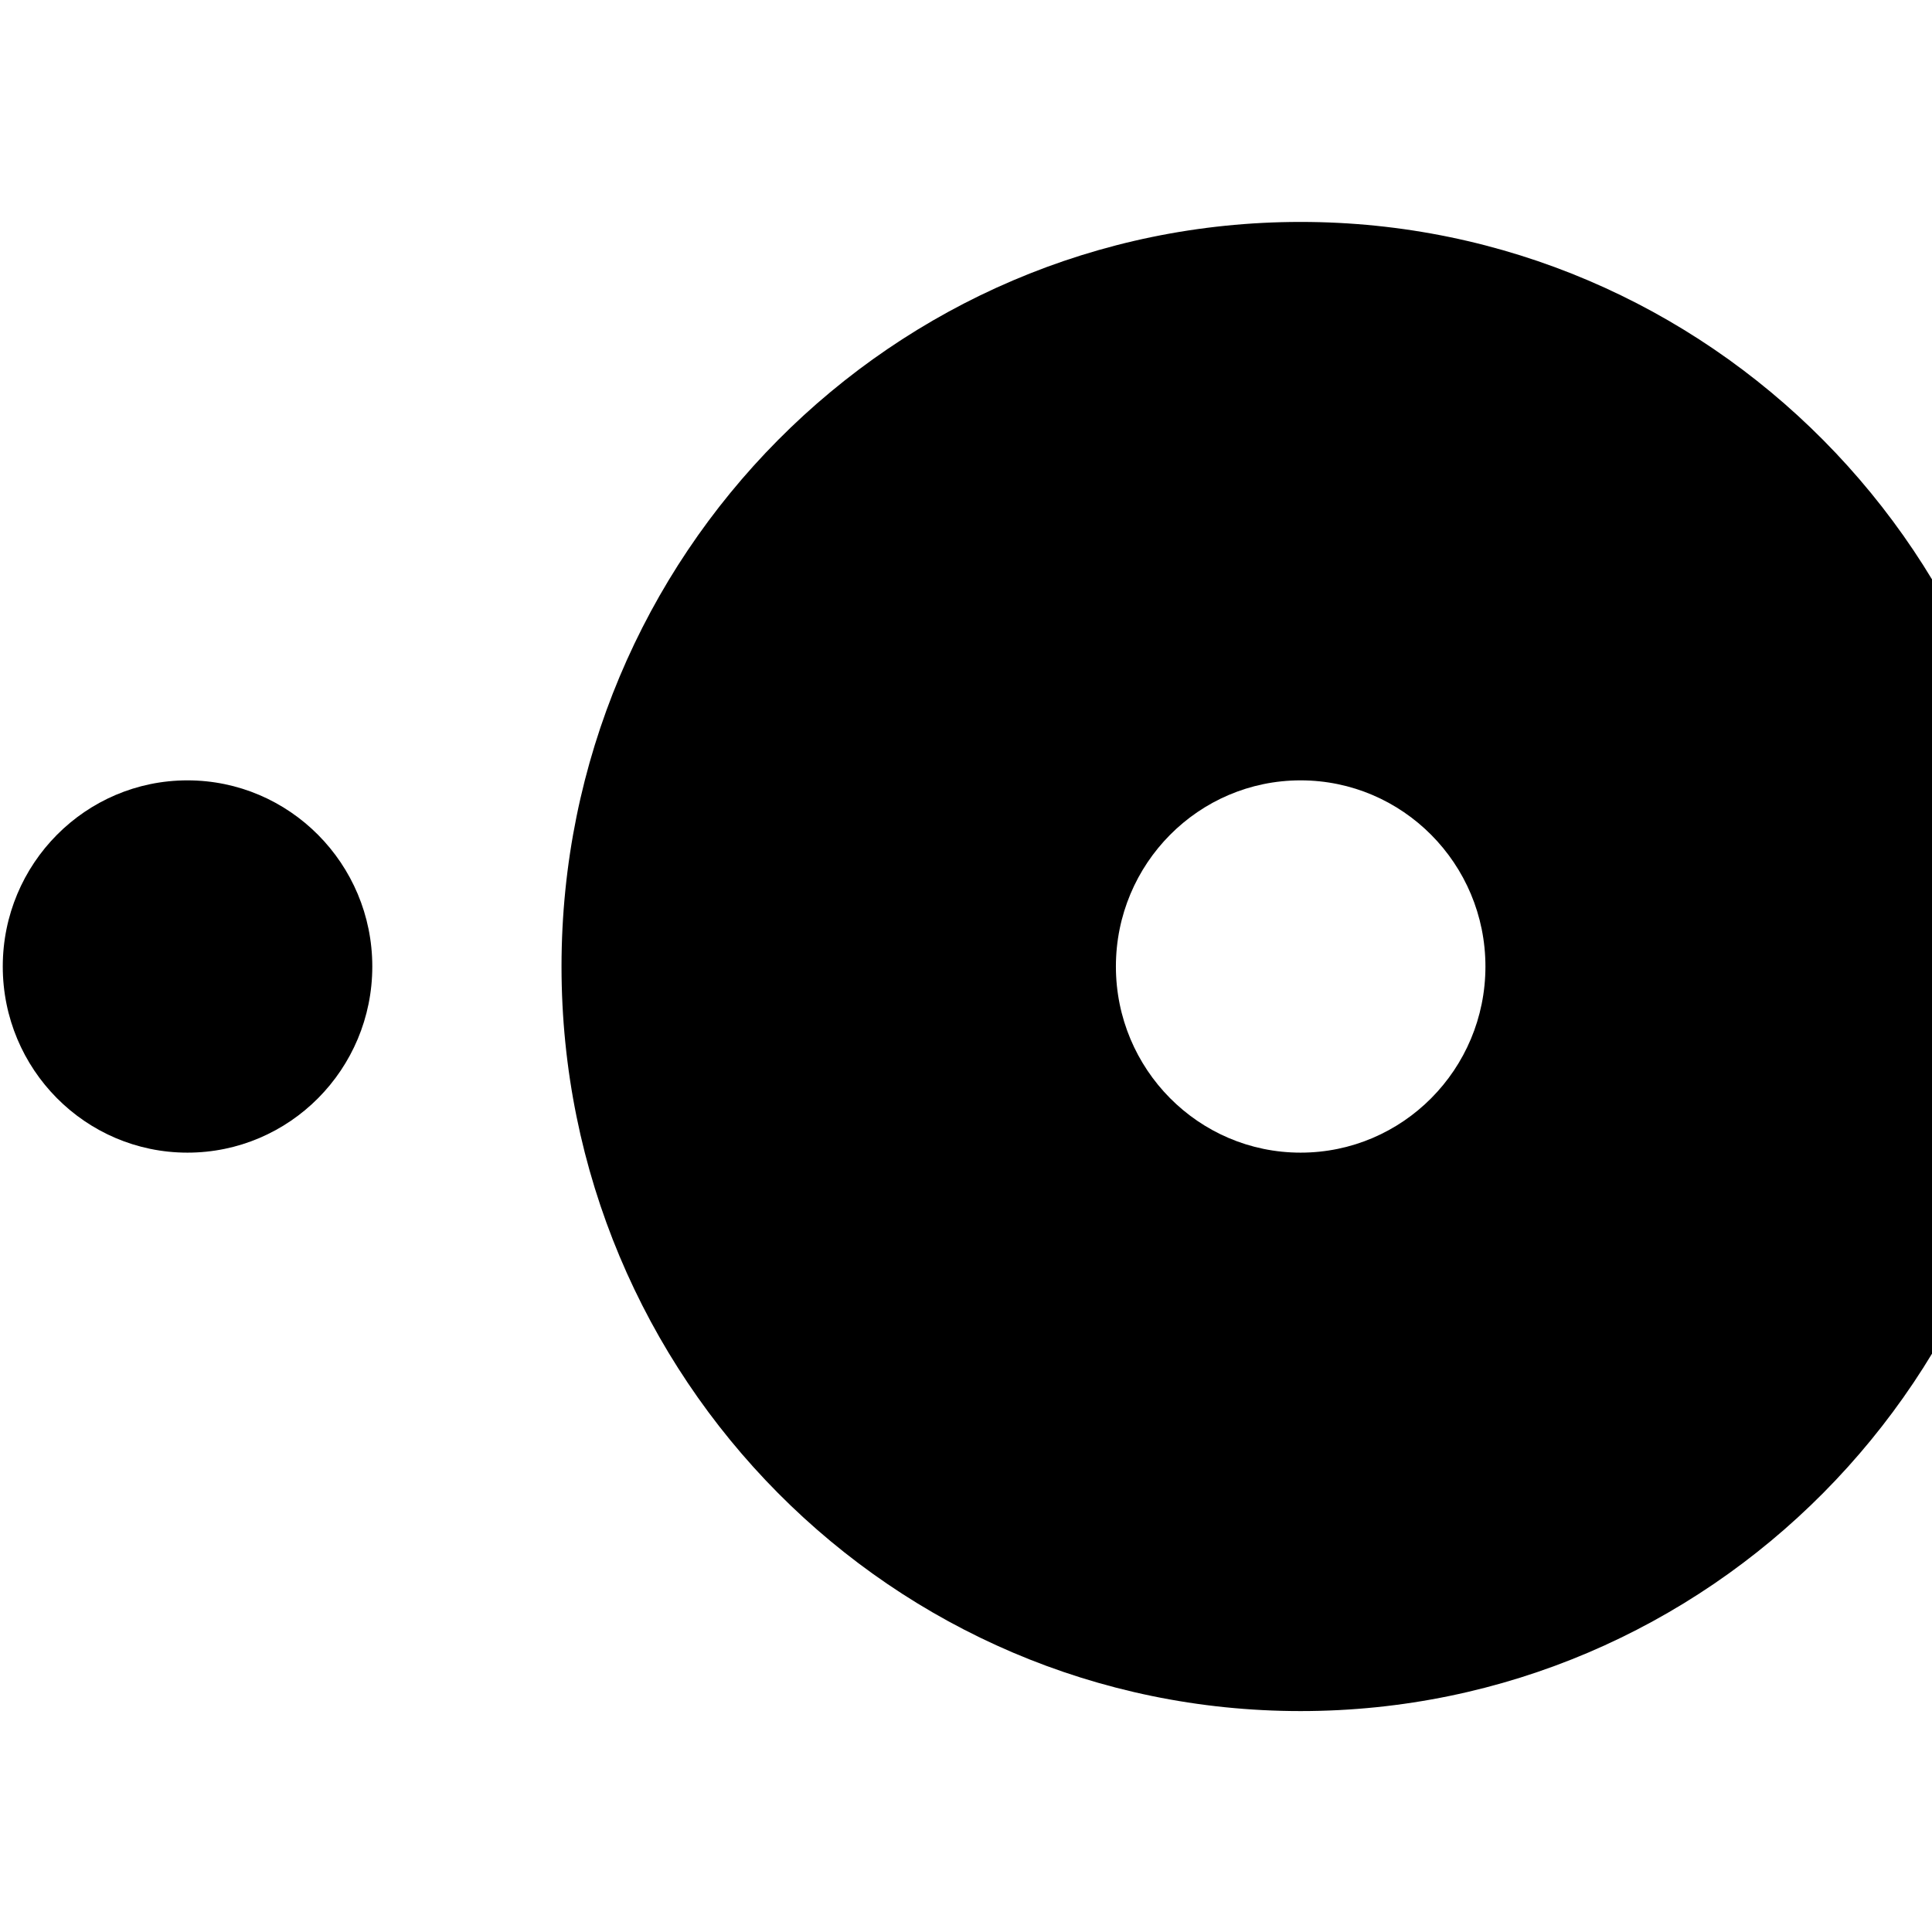
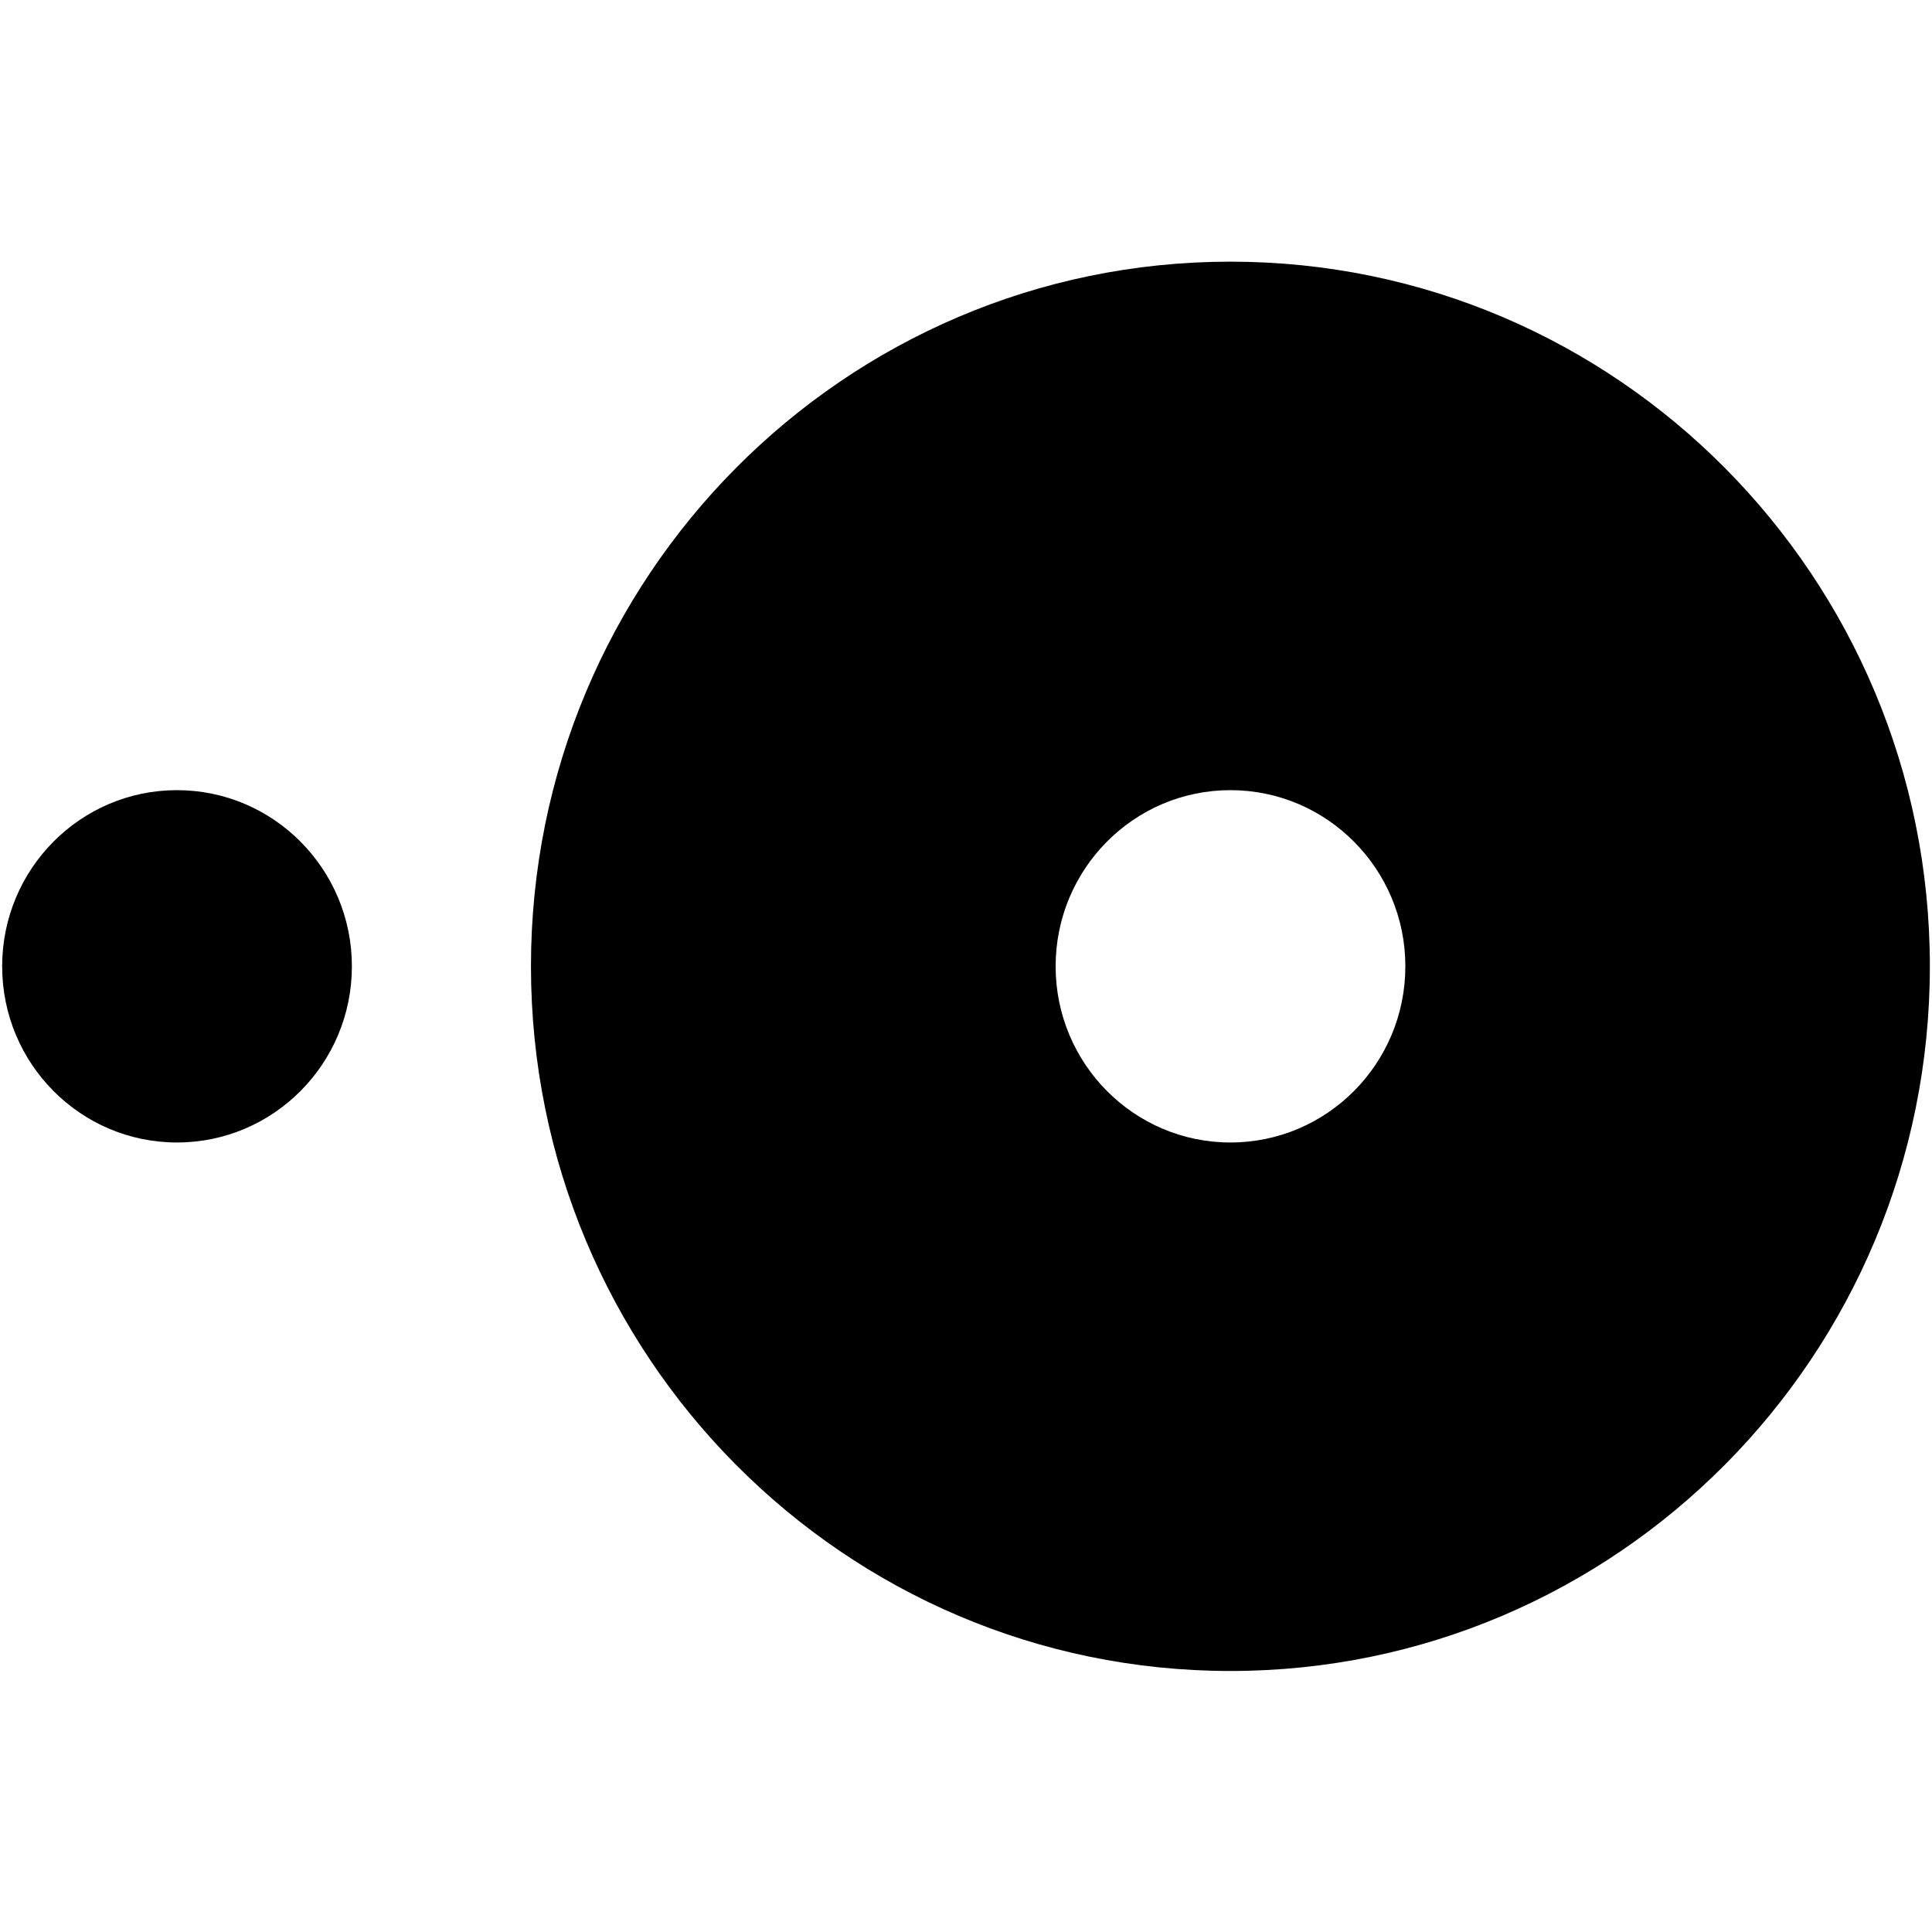
<svg xmlns="http://www.w3.org/2000/svg" viewBox="0 0 64 64" fill="none">
  <defs>
    <filter id="opentable-mark-mono-mono" x="-5%" y="-5%" width="110%" height="110%" color-interpolation-filters="sRGB">
-       <feColorMatrix in="SourceGraphic" type="matrix" values="0 0 0 0 1 0 0 0 0 1 0 0 0 0 1 -0.236 -0.795 -0.08 0 1.112" result="tones" />
+       <feColorMatrix in="SourceGraphic" type="matrix" values="0 0 0 0 1 0 0 0 0 1 0 0 0 0 1 -0.33 -1.109 -0.112 0 1.55" result="tones" />
      <feComposite in="tones" in2="SourceAlpha" operator="in" />
      <feComponentTransfer result="coverage">
-         <feFuncA type="linear" slope="1.393" />
+         <feFuncA type="linear" slope="1" />
      </feComponentTransfer>
      <feFlood flood-color="currentColor" />
      <feComposite in2="coverage" operator="in" />
    </filter>
  </defs>
  <g filter="url(#opentable-mark-mono-mono)">
-     <svg viewBox="0.115 0.115 11.936 9.229" fill="#111111" color="black" x="0.0" y="0.0" width="64" height="64">
-       <defs>
-         <clipPath id="opentable-mark-mono-isolated-mark" clipPathUnits="userSpaceOnUse">
-           <rect x="0.115" y="0.115" width="11.936" height="9.229" />
-         </clipPath>
-       </defs>
-       <g clip-path="url(#opentable-mark-mono-isolated-mark)">
-         <path d="M248.287 332.721v.508c0 .028-.019.047-.051.047h-.119a.047.047 0 0 1-.047-.047v-1.406c0-.024.021-.047.047-.047h.053c.021 0 .034.008.043.032l.025.064a.45.45 0 0 1 .308-.118c.27 0 .463.234.463.516 0 .289-.204.519-.471.519-.128 0-.234-.058-.251-.069zm-.004-.208s.096.073.228.073c.159 0 .287-.137.287-.315 0-.176-.111-.313-.279-.313-.142 0-.227.109-.236.139zm.89-.053c0-.182.14-.319.393-.319.102 0 .198.03.198.03.004-.156-.034-.227-.157-.227-.113 0-.223.032-.274.047-.03.006-.049-.013-.056-.041l-.019-.082c-.006-.034.009-.049.032-.058.017-.006.157-.056.338-.056.315 0 .344.191.344.437v.527a.049.049 0 0 1-.047.047h-.07c-.019 0-.03-.008-.04-.034l-.024-.066c-.053.051-.151.124-.302.124-.185 0-.317-.124-.317-.33zm.208-.002c0 .088.051.156.153.156.098 0 .197-.071.227-.12v-.165c-.013-.009-.089-.034-.179-.034-.115 0-.202.06-.202.163zm.88.261v-.896c0-.024.021-.047.047-.047h.051a.045.045 0 0 1 .042.034l.028.09a.373.373 0 0 1 .297-.146c.094 0 .21.026.179.092l-.051.107c-.013.028-.038.034-.059.024a.241.241 0 0 0-.089-.02c-.144 0-.223.116-.232.133v.628c0 .043-.028.047-.068.047h-.098a.047.047 0 0 1-.047-.047zm.886-.225v-.536h-.113a.047.047 0 0 1-.047-.047v-.088a.045.045 0 0 1 .047-.047h.112v-.276c0-.026.021-.047.047-.047h.121c.025 0 .045.021.045.047v.276h.259c.025 0 .047.019.047.047v.088c0 .024-.021.047-.047.047h-.259v.527c0 .084.032.101.079.101.062 0 .121-.025.157-.047.03-.017.049 0 .057.021l.038.101c.011.026 0 .043-.024.058-.04.025-.155.07-.272.07-.196 0-.249-.12-.249-.296zm1.19-.225c0-.279.225-.514.502-.514.274 0 .499.235.499.514 0 .283-.225.521-.499.521-.276 0-.502-.238-.502-.521zm.208 0c0 .182.128.317.293.317.164 0 .291-.135.291-.317 0-.178-.128-.311-.291-.311-.166 0-.293.133-.293.311zm1.111.45v-.743h-.127a.047.047 0 0 1-.047-.048v-.105a.045.045 0 0 1 .047-.047h.128v-.114c0-.266.125-.418.363-.418.132 0 .234.058.278.099.017.015.019.041.008.056l-.062.09c-.015.024-.038.026-.064.009a.259.259 0 0 0-.157-.05c-.111 0-.155.09-.155.214v.114h.278c.025 0 .047.019.047.047v.105c0 .024-.021.047-.047.047h-.278v.744a.049.049 0 0 1-.047.047h-.119a.049.049 0 0 1-.047-.047z" transform="translate(-228.8789 -322.3154)" fill="#141a26" fill-rule="nonzero" stroke-width=".265" />
-         <path d="M260.297 331.232c0-.112.09-.204.201-.204.111 0 .202.091.202.204 0 .112-.09.204-.202.204a.202.202 0 0 1-.201-.204m-3.307 1.267c-.174 0-.294-.139-.294-.338 0-.198.12-.337.294-.337.175 0 .296.139.296.337 0 .202-.119.338-.296.338zm0-.972c-.367 0-.633.267-.633.634 0 .368.266.634.633.634.369 0 .636-.267.636-.634 0-.367-.268-.634-.636-.634zm2.917.666a.301.301 0 0 0-.048-.068l-.011-.012.012-.011a.497.497 0 0 0 .051-.064l.324-.486h-.393l-.243.38c-.014.02-.042.031-.083.031h-.056v-.718c0-.144-.089-.163-.184-.163h-.164v1.696h.348v-.509h.033c.04 0 .067.005.079.026l.192.366c.054.099.107.116.208.116h.267l-.199-.332-.132-.252m1.691-.669c-.177 0-.29.079-.354.147l-.021.022-.007-.029c-.018-.072-.081-.112-.176-.112h-.156l.001 1.225h.346v-.564c0-.056.007-.103.022-.147.038-.132.146-.214.28-.214.108 0 .15.057.15.206v.533c0 .127.058.186.184.186h.165l-.001-.779c0-.31-.15-.473-.433-.473m-1.096.028h-.164l.001.947v.277h.175l.006 0.0.082-0h.081v-.001h.001l.001-1.038c0-.125-.059-.186-.182-.186m-2.153.947c-.173 0-.294-.139-.294-.338 0-.198.121-.337.294-.337.174 0 .296.139.296.337 0 .202-.119.338-.296.338zm0-.972c-.368 0-.634.267-.634.634 0 .368.266.634.634.634.368 0 .636-.267.636-.634 0-.367-.268-.634-.636-.634zm4.411.918c-.189 0-.257-.167-.257-.323 0-.069.018-.293.238-.293.11 0 .257.032.257.304 0 .257-.13.311-.238.311zm.418-.896c-.066 0-.116.026-.142.075l-.01.018-.016-.014c-.056-.049-.156-.107-.319-.107-.324 0-.541.245-.541.61 0 .365.225.619.548.619.11 0 .197-.026.266-.079l.027-.02v.034c0 .164-.105.254-.295.254-.093 0-.176-.023-.233-.043-.073-.022-.116-.004-.146.07l-.028.069-.039.1.024.013c.122.065.28.104.423.104.295 0 .639-.152.639-.581l.001-1.123zm-7.478.936h-.282v-.34c0-.073.028-.11.089-.119h.192c.137 0 .226.087.226.228 0 .145-.086.231-.226.231zm-.282-.917v-.089c0-.078.033-.115.105-.12h.144c.124 0 .198.075.198.2 0 .095-.051.206-.193.206h-.253zm.642.339-.051-.029.044-.038c.052-.045.138-.146.138-.32 0-.266-.205-.438-.522-.438h-.403a.177.177 0 0 0-.17.176v1.513h.581c.353 0 .58-.194.58-.493 0-.161-.074-.3-.197-.37zm7.414.679c0-.113.09-.204.201-.204.111 0 .202.091.202.204 0 .112-.09.204-.202.204a.202.202 0 0 1-.201-.204m2.293-.088c-.174 0-.294-.139-.294-.338 0-.198.121-.337.294-.337.174 0 .296.139.296.337 0 .202-.119.338-.296.338zm0-.972c-.368 0-.634.267-.634.634 0 .368.266.634.634.634.368 0 .636-.267.636-.634 0-.367-.268-.634-.636-.634zm2.182.001c-.143 0-.282.068-.371.181l-.025.032-.02-.036c-.064-.118-.175-.178-.328-.178-.161 0-.269.09-.319.144l-.033.036-.012-.047c-.018-.068-.078-.105-.169-.105h-.146l-.001 1.22h.331v-.538c0-.047.006-.094.018-.143.032-.13.118-.27.264-.256.09.009.134.079.134.214v.723h.333v-.538c0-.059.005-.103.018-.147.027-.124.117-.251.258-.251.102 0 .139.058.139.214v.545c0 .123.054.178.176.178h.156l0-.779c0-.311-.136-.469-.403-.469m-3.007.824c-.001.001-.143.152-.33.152-.171 0-.343-.105-.343-.341 0-.204.134-.346.325-.346.062 0 .133.022.144.06l.002.007a.122.122 0 0 0 .118.09l.181 0v-.16c0-.211-.266-.287-.445-.287-.382 0-.659.268-.659.638s.274.638.652.638c.328 0 .507-.217.508-.22l.01-.012-.143-.24-.018.02" transform="translate(-228.8789 -322.3154)" fill="#141a26" fill-rule="evenodd" stroke-width=".265" />
-         <path d="M229.011 327.048c0-.635.511-1.15 1.141-1.15.63 0 1.142.515 1.142 1.15 0 .635-.511 1.15-1.142 1.15-.63 0-1.141-.515-1.141-1.15zm8.018 1.15c-.63 0-1.141-.515-1.141-1.15 0-.635.511-1.15 1.141-1.15.63 0 1.142.515 1.142 1.15 0 .635-.511 1.15-1.142 1.15zm0-5.75c-2.521 0-4.566 2.06-4.566 4.6 0 2.541 2.044 4.6 4.566 4.6 2.522 0 4.566-2.059 4.566-4.6 0-2.54-2.044-4.6-4.566-4.6z" transform="translate(-228.8789 -322.3154)" fill="#da3743" fill-rule="evenodd" stroke-width=".265" />
-         <path d="M269.664 326.692c.072 0 .115-.033.115-.092 0-.054-.029-.089-.11-.089h-.075v.18zm-.179-.272h.203c.112 0 .208.046.208.175a.159.159 0 0 1-.099.148l.123.224h-.123l-.094-.188h-.109v.188h-.11zm.59.28c0-.253-.173-.433-.397-.433-.225 0-.396.18-.396.433 0 .256.171.43.396.43.224 0 .398-.175.398-.43zm-.9 0c0-.315.227-.53.502-.53.278 0 .505.215.505.53 0 .315-.227.53-.505.53-.275 0-.503-.215-.503-.53zm-3.351 2.152a.126.126 0 0 0 .125-.125v-.462a.126.126 0 0 0-.124-.125h-.02c-.056 0-.112-.056-.112-.113v-2.736c0-.062-.062-.125-.124-.125h-.456c-.062 0-.124.062-.124.125v3.031l.002.079c0 .226.224.451.448.451zm-20.088-2.962c.621 0 1.145.53 1.145 1.158a1.148 1.148 0 0 1-1.145 1.149c-.628 0-1.139-.515-1.139-1.149 0-.639.511-1.158 1.139-1.158zm0-.729c-1.027 0-1.863.847-1.863 1.888 0 1.053.818 1.878 1.863 1.878 1.048 0 1.869-.825 1.869-1.879 0-1.041-.839-1.888-1.869-1.888zm14.87 2.944c-.034.097-.237.278-.468.278-.242 0-.378-.148-.378-.369 0-.233.163-.375.462-.375.208 0 .383.079.383.079zm-.304-1.936c-.423 0-.834.108-.89.13-.056.017-.107.062-.085.159l.057.295c.011.079.062.142.146.114.152-.045.496-.097.733-.097.276 0 .372.159.36.494 0 0-.237-.074-.501-.074-.659 0-1.037.358-1.037.823 0 .562.361.897.879.897a1.136 1.136 0 0 0 .817-.329v.141c0 .068.056.125.124.125h.046a.083.083 0 0 0 .016.001h.192a.126.126 0 0 0 .124-.125v-1.414c0-.715-.169-1.141-.981-1.141zm-4.731 0c-.499 0-.741.27-.838.378v-.197a.126.126 0 0 0-.124-.125h-.295a.125.125 0 0 0-.124.125v2.373a.13.13 0 0 0 .124.125h.417c.124 0 .164-.029.164-.125v-1.499c.062-.182.225-.409.564-.409.315 0 .451.21.451.551v1.357c0 .068.057.125.124.125h.456a.13.13 0 0 0 .124-.125v-1.357c0-.636-.214-1.198-1.042-1.198zm-6.205 2.095c-.327 0-.541-.148-.541-.148v-.937c.056-.148.237-.363.575-.363.406 0 .614.358.614.727 0 .369-.22.721-.648.721zm.13-2.095c-.536 0-.832.368-.85.391v-.209a.126.126 0 0 0-.124-.125h-.277a.126.126 0 0 0-.124.125v3.44a.13.13 0 0 0 .124.125h.457c.062 0 .124-.063.124-.125v-.988c.118.045.366.108.625.108.778 0 1.291-.602 1.291-1.368 0-.795-.536-1.374-1.245-1.374zm18.584 1.039c-.011-.256-.214-.454-.501-.454-.316 0-.519.193-.552.454zm-.484-1.039c.676 0 1.194.505 1.194 1.215 0 .04-.006.13-.011.17a.133.133 0 0 1-.124.119h-1.668c.006.324.27.607.648.607.259 0 .439-.097.558-.193.062-.051.13-.057.169 0l.22.295c.045.051.051.114-.011.17a1.464 1.464 0 0 1-.969.358c-.778 0-1.319-.624-1.319-1.374 0-.738.541-1.368 1.313-1.368zm-4.411 2.095c-.338 0-.519-.216-.575-.364v-.937s.214-.148.541-.148c.428 0 .648.352.648.721 0 .369-.209.727-.614.727zm.062-2.095c-.259 0-.519.062-.637.114v-.999a.13.13 0 0 0-.124-.125h-.456c-.062 0-.124.062-.124.125v3.441a.13.13 0 0 0 .124.125h.197c.004 0 .007 0 .011-.001h.053a.126.126 0 0 0 .125-.125v-.194l.003-.01s.299.392.868.392c.71 0 1.223-.624 1.223-1.374 0-.766-.49-1.368-1.262-1.368zm-3.987-1.011h-2.651a.107.107 0 0 0-.107.108v.466c0 .057.045.108.107.108h.956v2.901a.111.111 0 0 0 .107.108h.524a.111.111 0 0 0 .107-.108v-2.901h.956a.107.107 0 0 0 .107-.108v-.465a.107.107 0 0 0-.107-.108zm-6.31 2.049c-.011-.256-.214-.454-.502-.454-.315 0-.519.193-.552.454zm-.485-1.039c.676 0 1.195.505 1.195 1.215 0 .04-.005.13-.011.17a.133.133 0 0 1-.124.119h-1.668c.006.324.27.607.648.607.259 0 .439-.097.558-.193.062-.051.13-.057.169 0l.22.295c.045.051.051.114-.011.17a1.464 1.464 0 0 1-.969.358c-.778 0-1.318-.624-1.318-1.374 0-.738.541-1.368 1.313-1.368z" transform="translate(-228.8789 -322.3154)" fill="#141a26" fill-rule="evenodd" stroke-width=".265" />
-       </g>
+     <svg viewBox="0.118 0.118 12.612 9.225" fill="#111111" color="black" x="0.0" y="0.0" width="64" height="64">
+       <path d="M229.011 327.048c0-.635.511-1.15 1.141-1.15.63 0 1.142.515 1.142 1.15 0 .635-.511 1.15-1.142 1.15-.63 0-1.141-.515-1.141-1.15zm8.018 1.15c-.63 0-1.141-.515-1.141-1.15 0-.635.511-1.15 1.141-1.15.63 0 1.142.515 1.142 1.15 0 .635-.511 1.15-1.142 1.15zm0-5.75c-2.521 0-4.566 2.06-4.566 4.6 0 2.541 2.044 4.6 4.566 4.6 2.522 0 4.566-2.059 4.566-4.6 0-2.54-2.044-4.6-4.566-4.6z" transform="translate(-228.8789 -322.3154)" fill="#DA3743" fill-rule="evenodd" stroke-width=".265" />
    </svg>
  </g>
</svg>
